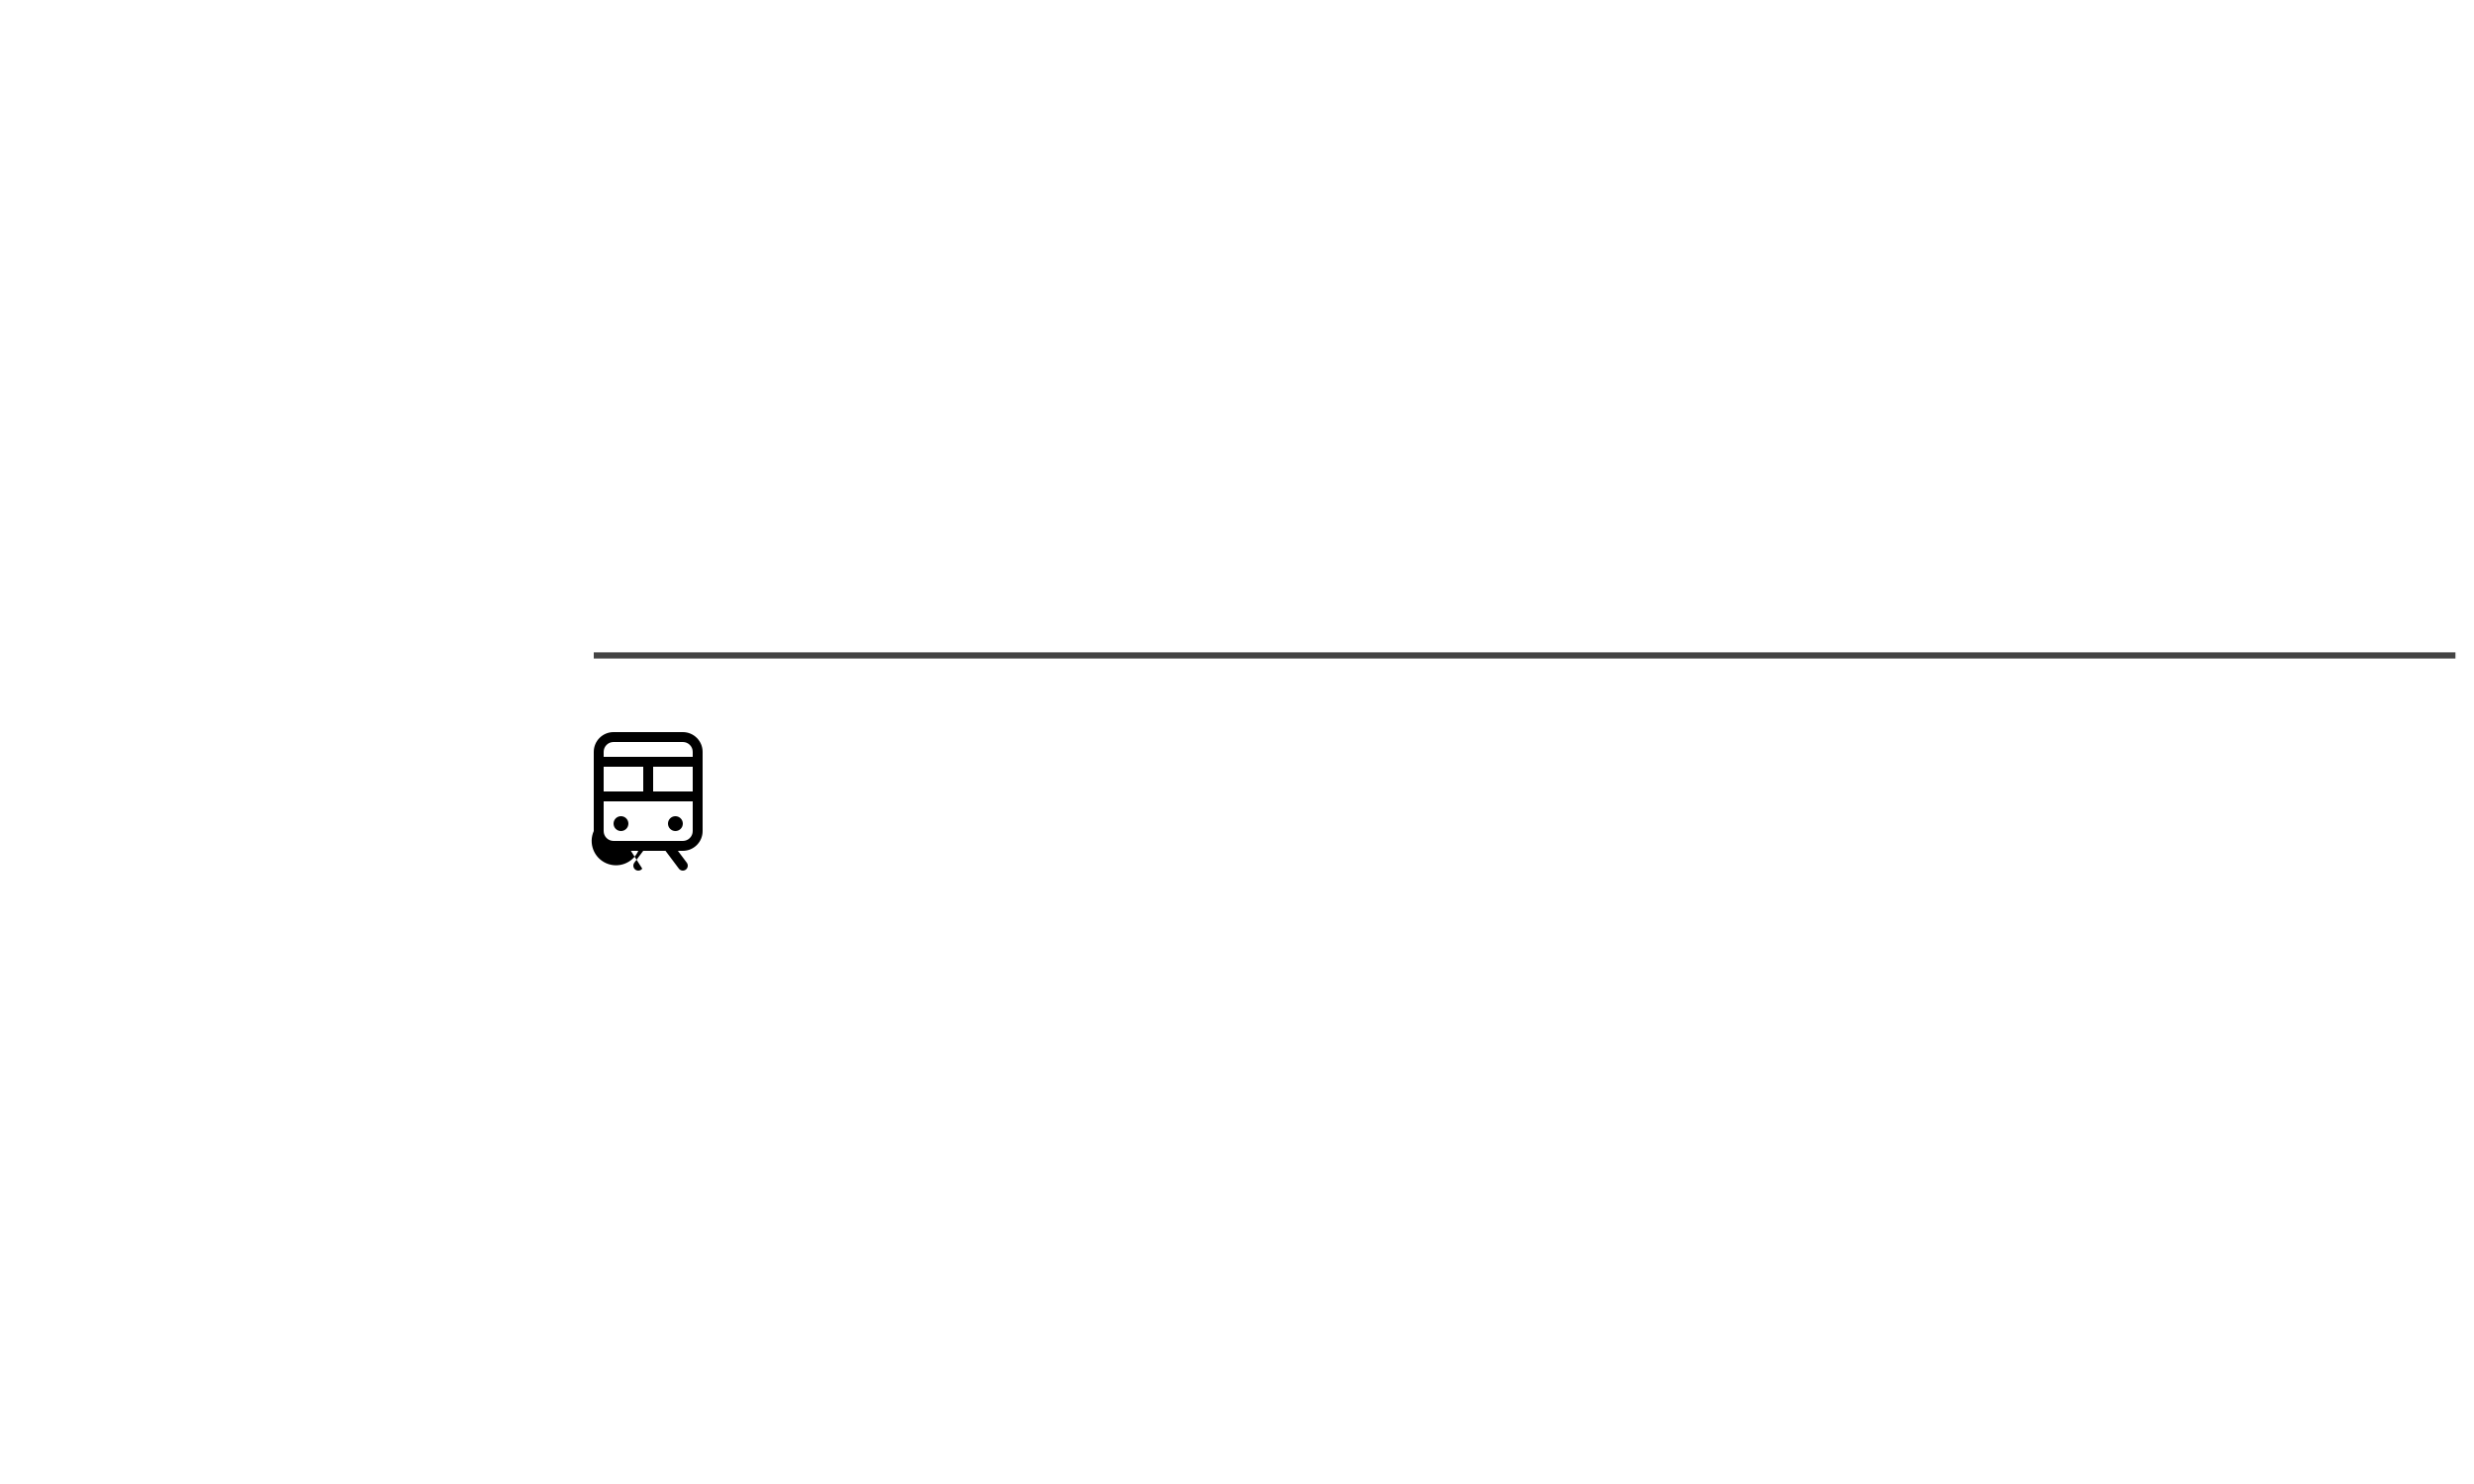
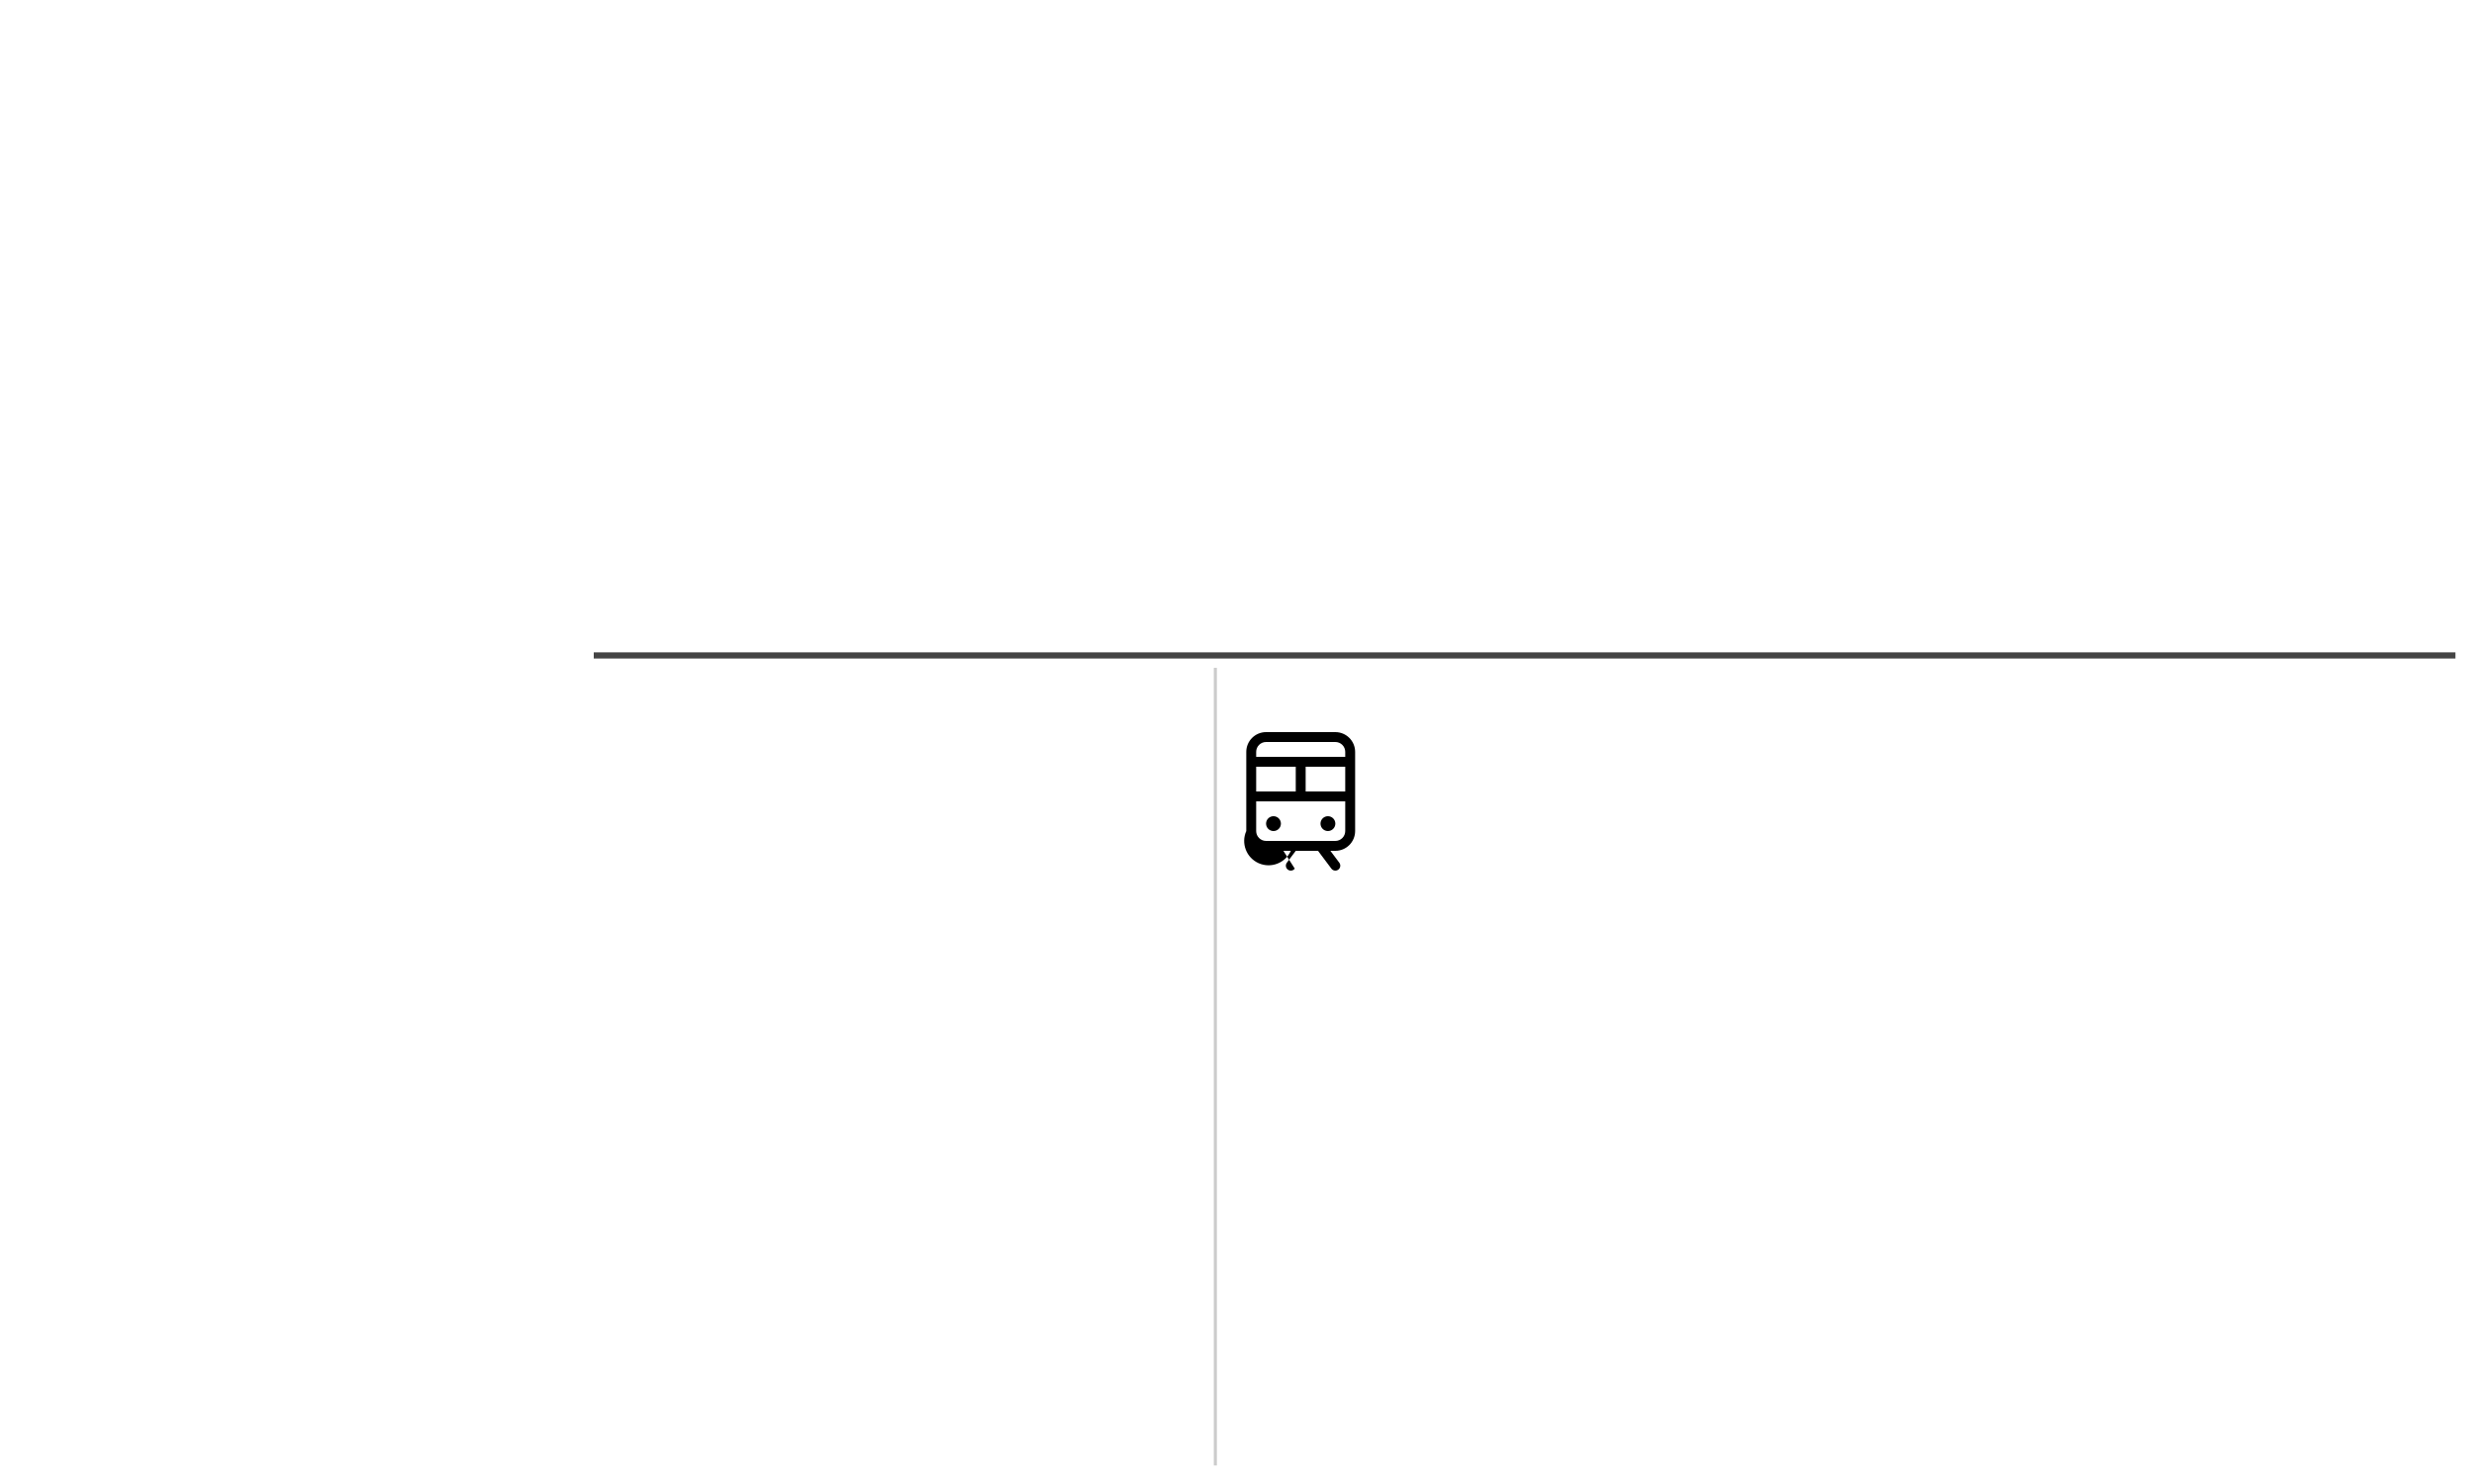
<svg xmlns="http://www.w3.org/2000/svg" width="800" height="480" viewBox="0 0 800 480">
  <rect width="800" height="480" fill="white" />
  <text id="calendar" x="8" y="32" font-family="Arial, sans-serif" fill="black" data-bbox-width="168" data-bbox-height="68" />
  <image id="analog_clock" x="7" y="110" width="168" height="190" />
  <image id="image_pool" x="10" y="350" width="130" height="130" />
  <image id="weather_block" x="188" y="6" width="606" height="200" />
  <line x1="192" y1="212" x2="794" y2="212" stroke="#444" stroke-width="2" />
-   <path transform="translate(184,232) scale(0.2)" fill="black" d="M184 24H72a32 32 0 0 0-32 32v128a32 32 0 0 0 72 32h8l-14.4 19.2a8 8 0 1 0 12.8 9.6L100 216h56l21.6 28.8a8 8 0 1 0 12.8-9.6L176 216h8a32 32 0 0 0 32-32V56a32 32 0 0 0-32-32M56 120V80h64v40Zm80-40h64v40h-64ZM72 40h112a16 16 0 0 1 16 16v8H56v-8a16 16 0 0 1 16-16m112 160H72a16 16 0 0 1-16-16v-48h144v48a16 16 0 0 1-16 16m-88-28a12 12 0 1 1-12-12a12 12 0 0 1 12 12m88 0a12 12 0 1 1-12-12a12 12 0 0 1 12 12" />
-   <text id="trains" x="248" y="248" font-family="Arial, sans-serif" fill="black" data-bbox-width="540" data-bbox-height="222" />
+   <line x1="393" y1="216" x2="393" y2="474" stroke="#ccc" stroke-width="1" />
+   <text id="gcal_events" x="196" y="248" font-family="Arial, sans-serif" fill="black" data-bbox-width="188" data-bbox-height="222" />
+   <path transform="translate(395,232) scale(0.2)" fill="black" d="M184 24H72a32 32 0 0 0-32 32v128a32 32 0 0 0 72 32h8l-14.4 19.2a8 8 0 1 0 12.8 9.6L100 216h56l21.6 28.8a8 8 0 1 0 12.8-9.6L176 216h8a32 32 0 0 0 32-32V56a32 32 0 0 0-32-32M56 120V80h64v40Zm80-40h64v40h-64ZM72 40h112a16 16 0 0 1 16 16v8H56v-8a16 16 0 0 1 16-16m112 160H72a16 16 0 0 1-16-16v-48h144v48a16 16 0 0 1-16 16m-88-28a12 12 0 1 1-12-12a12 12 0 0 1 12 12m88 0a12 12 0 1 1-12-12a12 12 0 0 1 12 12" />
+   <text id="trains" x="459" y="248" font-family="Arial, sans-serif" fill="black" data-bbox-width="330" data-bbox-height="222" />
</svg>
